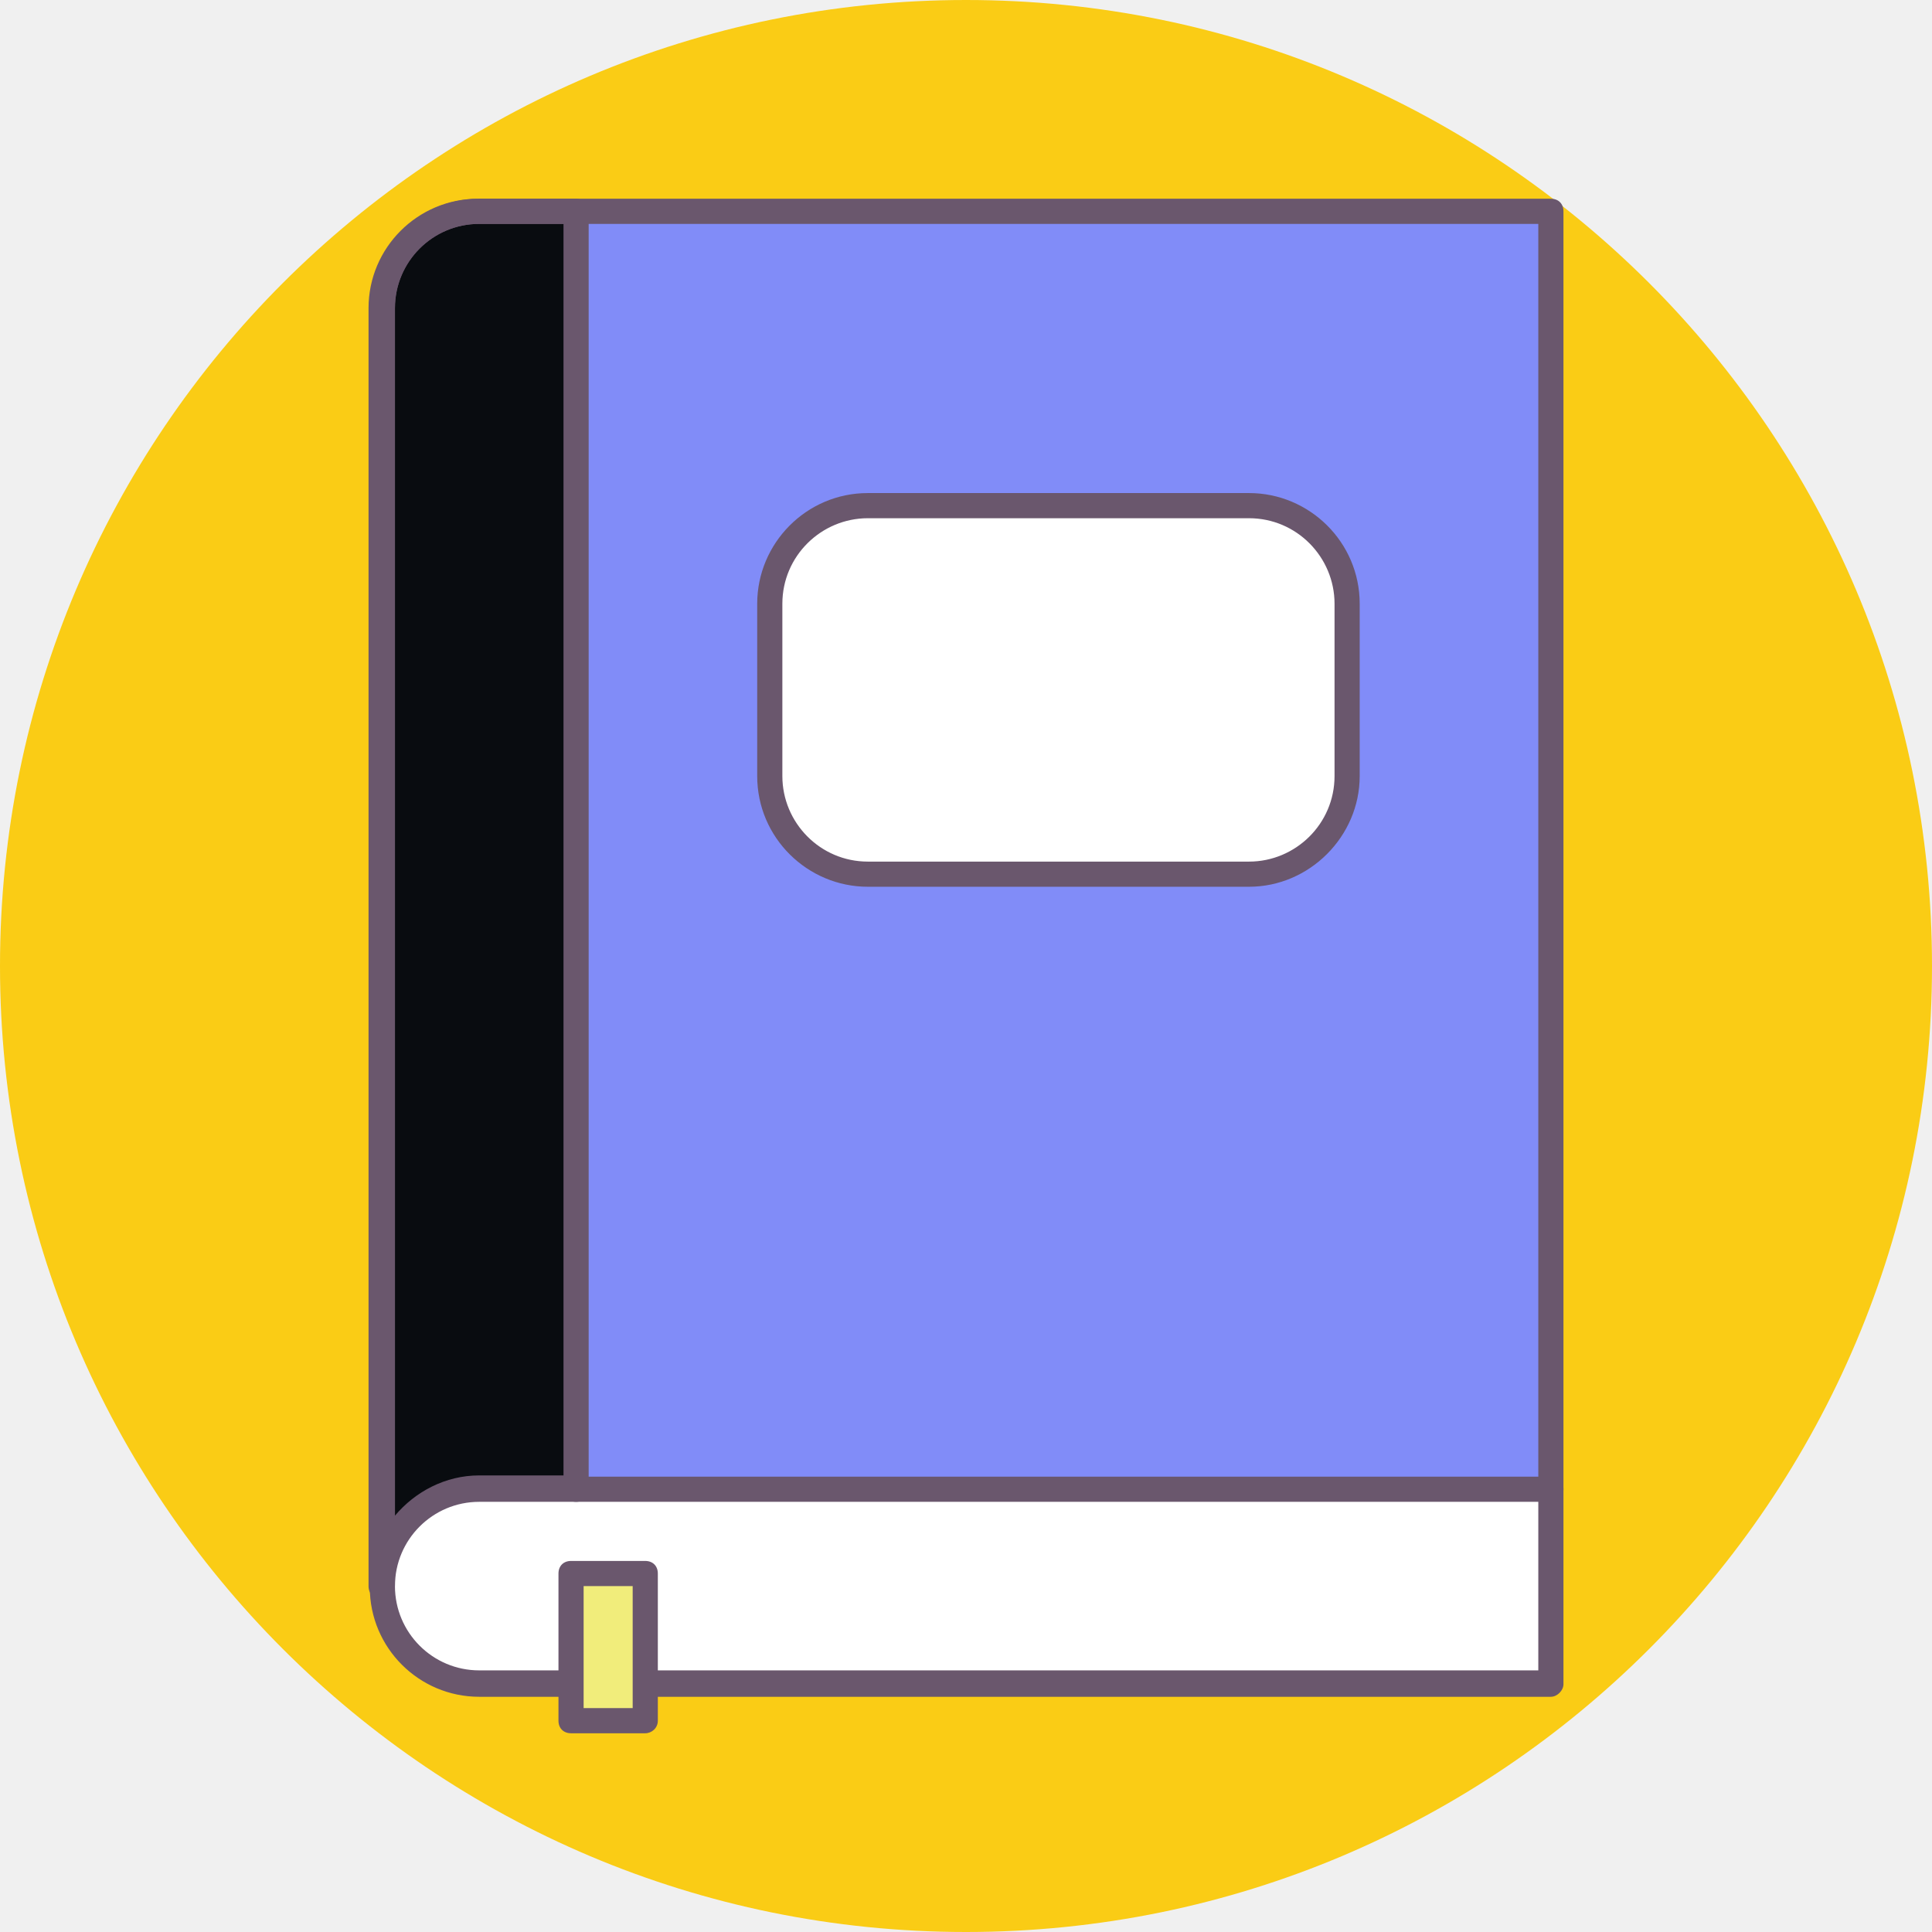
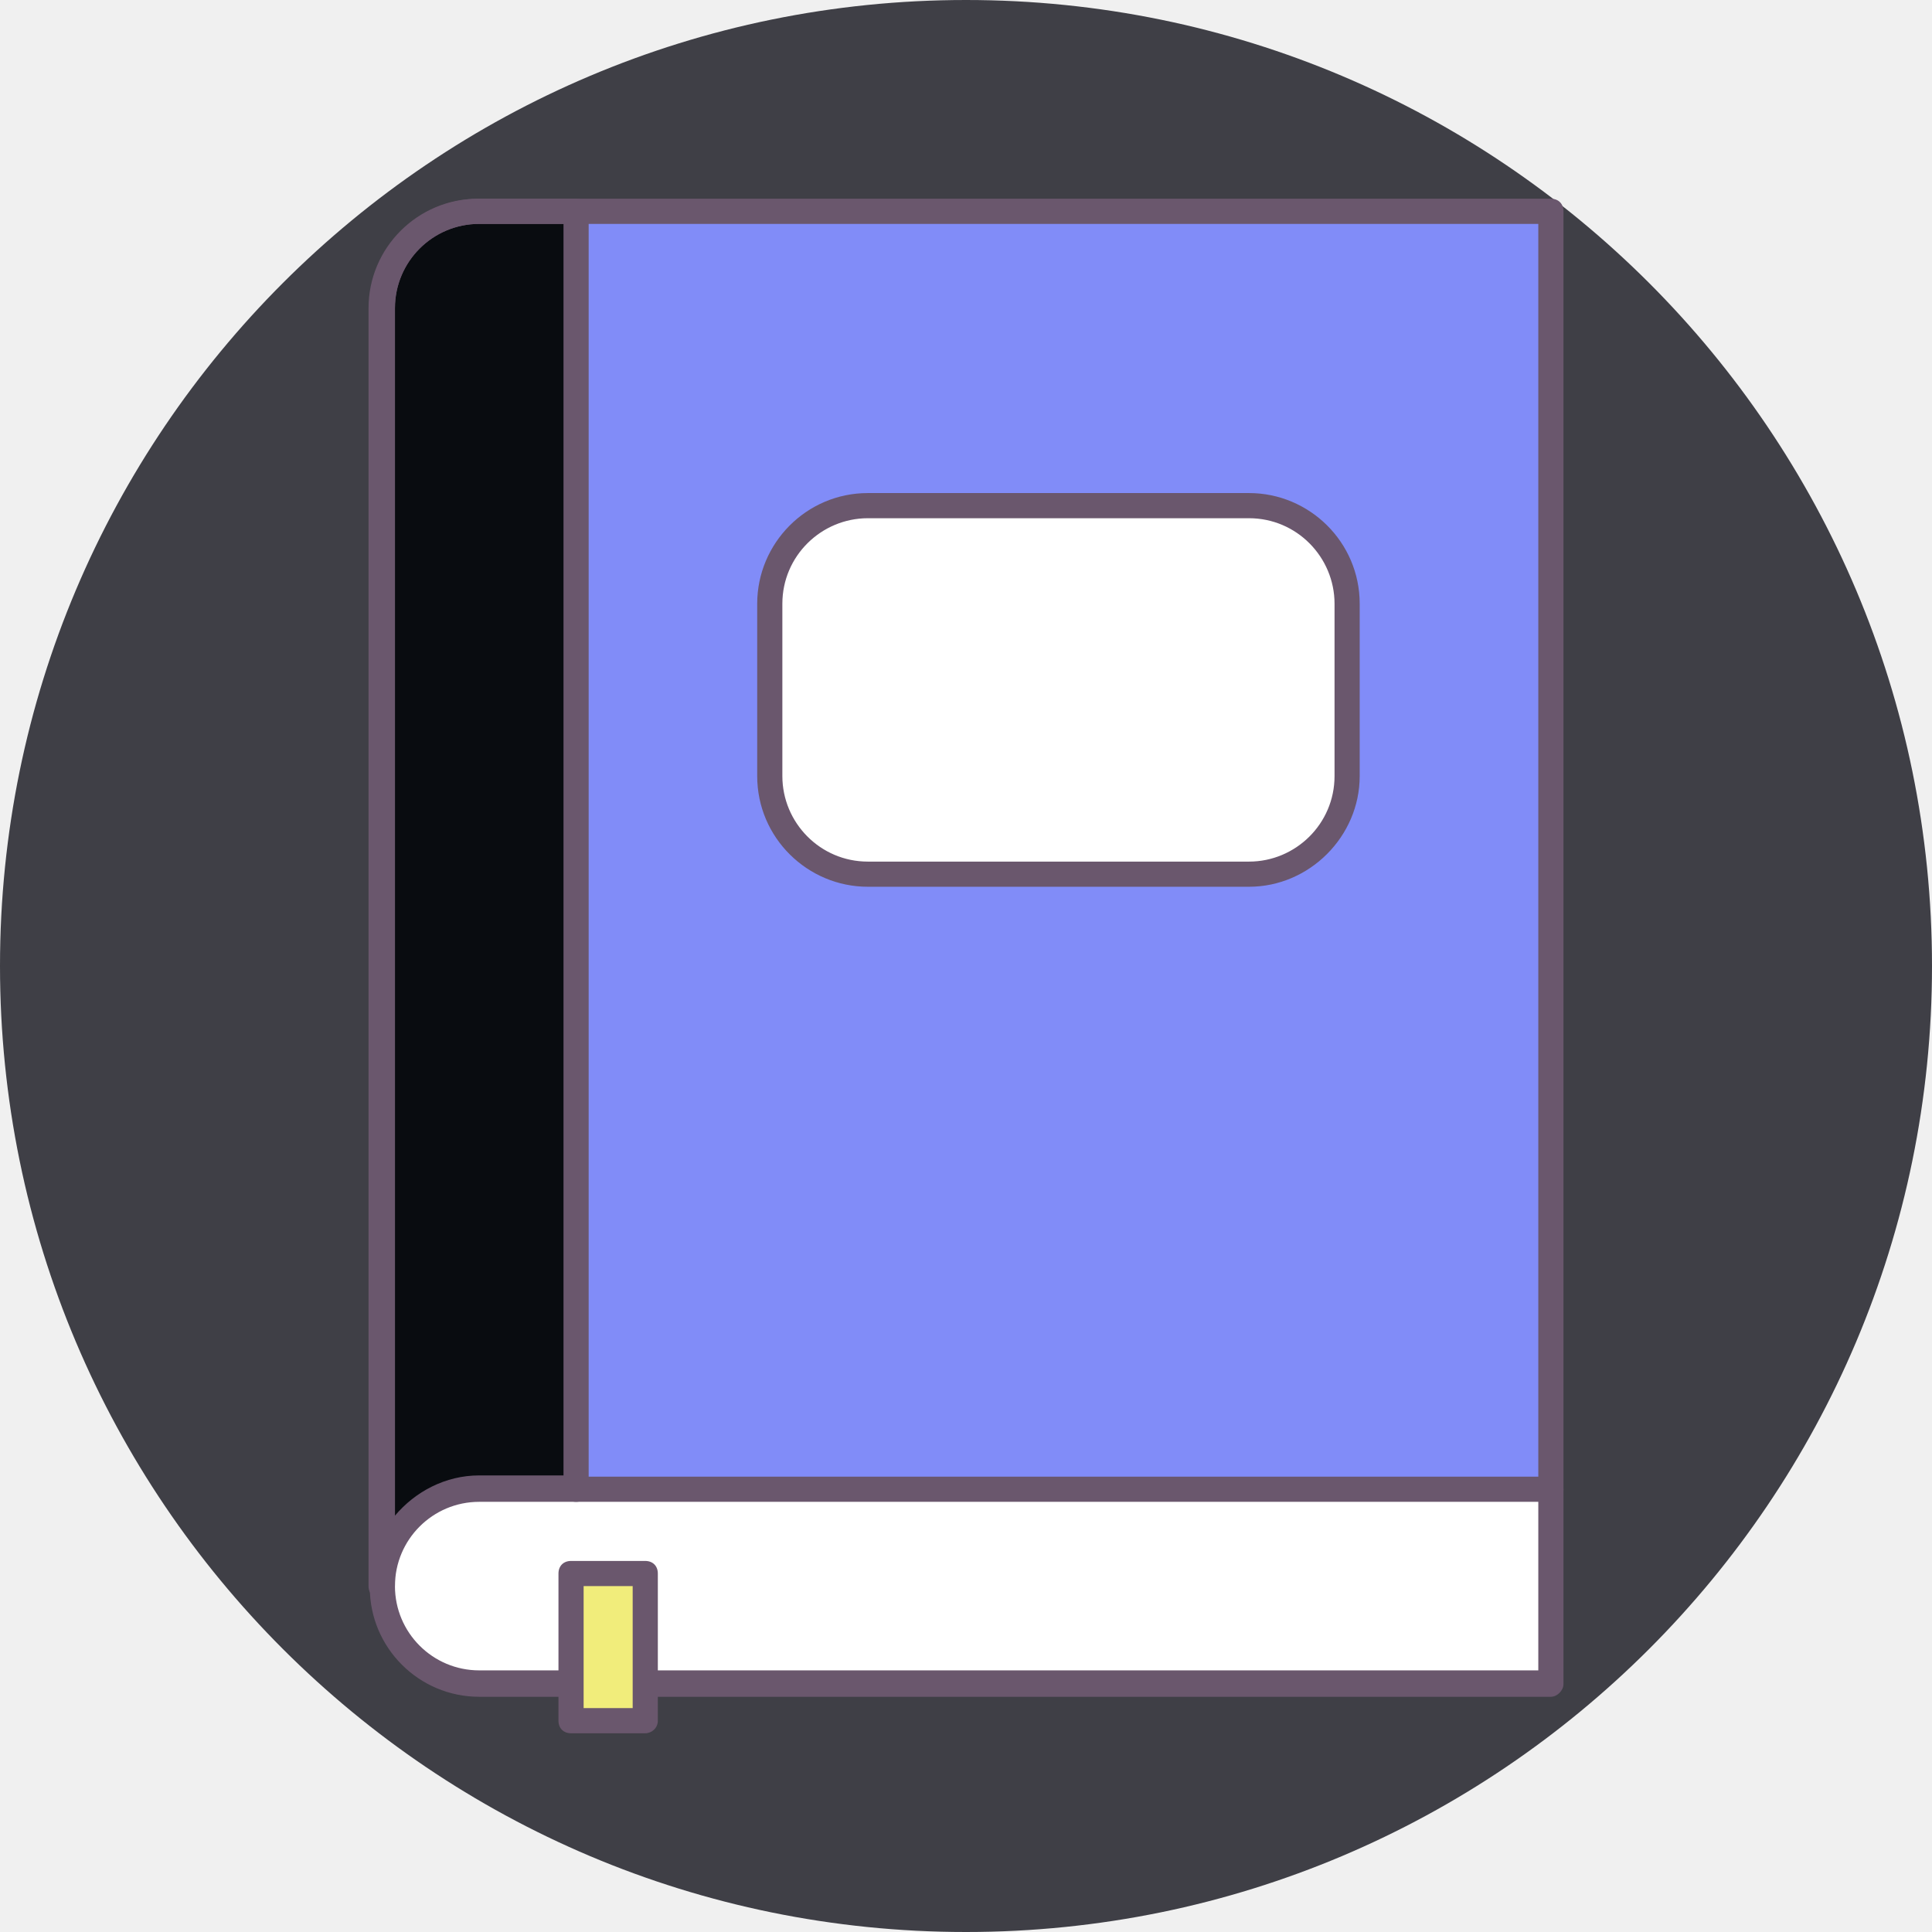
<svg xmlns="http://www.w3.org/2000/svg" width="256px" height="256px" viewBox="-102.4 -102.4 1228.80 1228.80" class="icon" version="1.1" fill="#000000">
  <g id="SVGRepo_bgCarrier" stroke-width="0" transform="translate(0,0), scale(1)">
-     <rect x="-102.4" y="-102.4" width="1228.80" height="1228.80" rx="614.4" fill="#facc15" strokewidth="0" />
+     <rect x="-102.4" y="-102.4" width="1228.80" height="1228.80" rx="614.4" fill="#3F3F46" strokewidth="0" />
  </g>
  <g id="SVGRepo_tracerCarrier" stroke-linecap="round" stroke-linejoin="round" />
  <g id="SVGRepo_iconCarrier">
    <path d="M202.4 32c-34.4 0-61.6 28-61.6 61.6v812.8c0 34.4 28 61.6 61.6 61.6h681.6V32H202.4z" fill="#818cf8" />
    <path d="M264 32h-61.6c-34.4 0-61.6 28-61.6 61.6v812.8c0 34.4 28 61.6 61.6 61.6H264V32z" fill="#090C10" />
    <path d="M195.2 848h686.4v116.8H195.2c-28.8 0-52.8-26.4-52.8-58.4s23.2-58.4 52.8-58.4z" fill="#FFFFFF" />
    <path d="M884 976.8H202.4c-38.4 0-69.6-31.2-69.6-69.6V93.6c0-38.4 31.2-69.6 69.6-69.6h681.6c4.8 0 8 3.2 8 8v936.8c0 4-4 8-8 8zM202.4 40c-29.6 0-53.6 24-53.6 53.6v812.8c0 29.6 24 53.6 53.6 53.6h673.6V40H202.4z" fill="#6A576D" />
    <path d="M140 914.4c-4.8 0-8-3.2-8-8V93.6c0-38.4 31.2-69.6 69.6-69.6H264c4.8 0 8 3.2 8 8v812.8c0 4.8-3.2 8-8 8h-61.6c-29.6 0-53.6 24-53.6 53.6-0.8 4.8-4 8-8.8 8zM202.4 40c-29.6 0-53.6 24-53.6 53.6v768c12.8-15.2 32-25.6 53.6-25.6H256V40h-53.6z" fill="#6A576D" />
    <path d="M260.8 898.4h47.2V992h-47.2z" fill="#F1ED7B" />
    <path d="M308 1000h-47.2c-4.8 0-8-3.2-8-8v-93.6c0-4.8 3.2-8 8-8h47.2c4.8 0 8 3.2 8 8V992c0 4.8-4 8-8 8z m-39.2-16h31.2v-77.6h-31.2v77.6z" fill="#6A576D" />
    <path d="M692 453.6H449.6c-34.4 0-62.4-28-62.4-62.4V281.6c0-34.4 28-62.4 62.4-62.4h242.4c34.4 0 62.4 28 62.4 62.4v109.6c0 34.4-28 62.4-62.4 62.4z" fill="#FFFFFF" />
    <path d="M692 461.6H449.6c-38.4 0-70.4-31.2-70.4-70.4V281.6c0-38.4 31.2-70.4 70.4-70.4h242.4c38.4 0 70.4 31.2 70.4 70.4v109.6c0 38.4-32 70.4-70.4 70.4zM449.6 227.2c-29.6 0-54.4 24-54.4 54.4v109.6c0 29.6 24 54.4 54.4 54.4h242.4c29.6 0 54.4-24 54.4-54.4V281.6c0-29.6-24-54.4-54.4-54.4H449.6zM884 852.8H264c-4.8 0-8-3.2-8-8s3.2-8 8-8h620c4.8 0 8 3.2 8 8s-4 8-8 8z" fill="#6A576D" />
  </g>
</svg>
